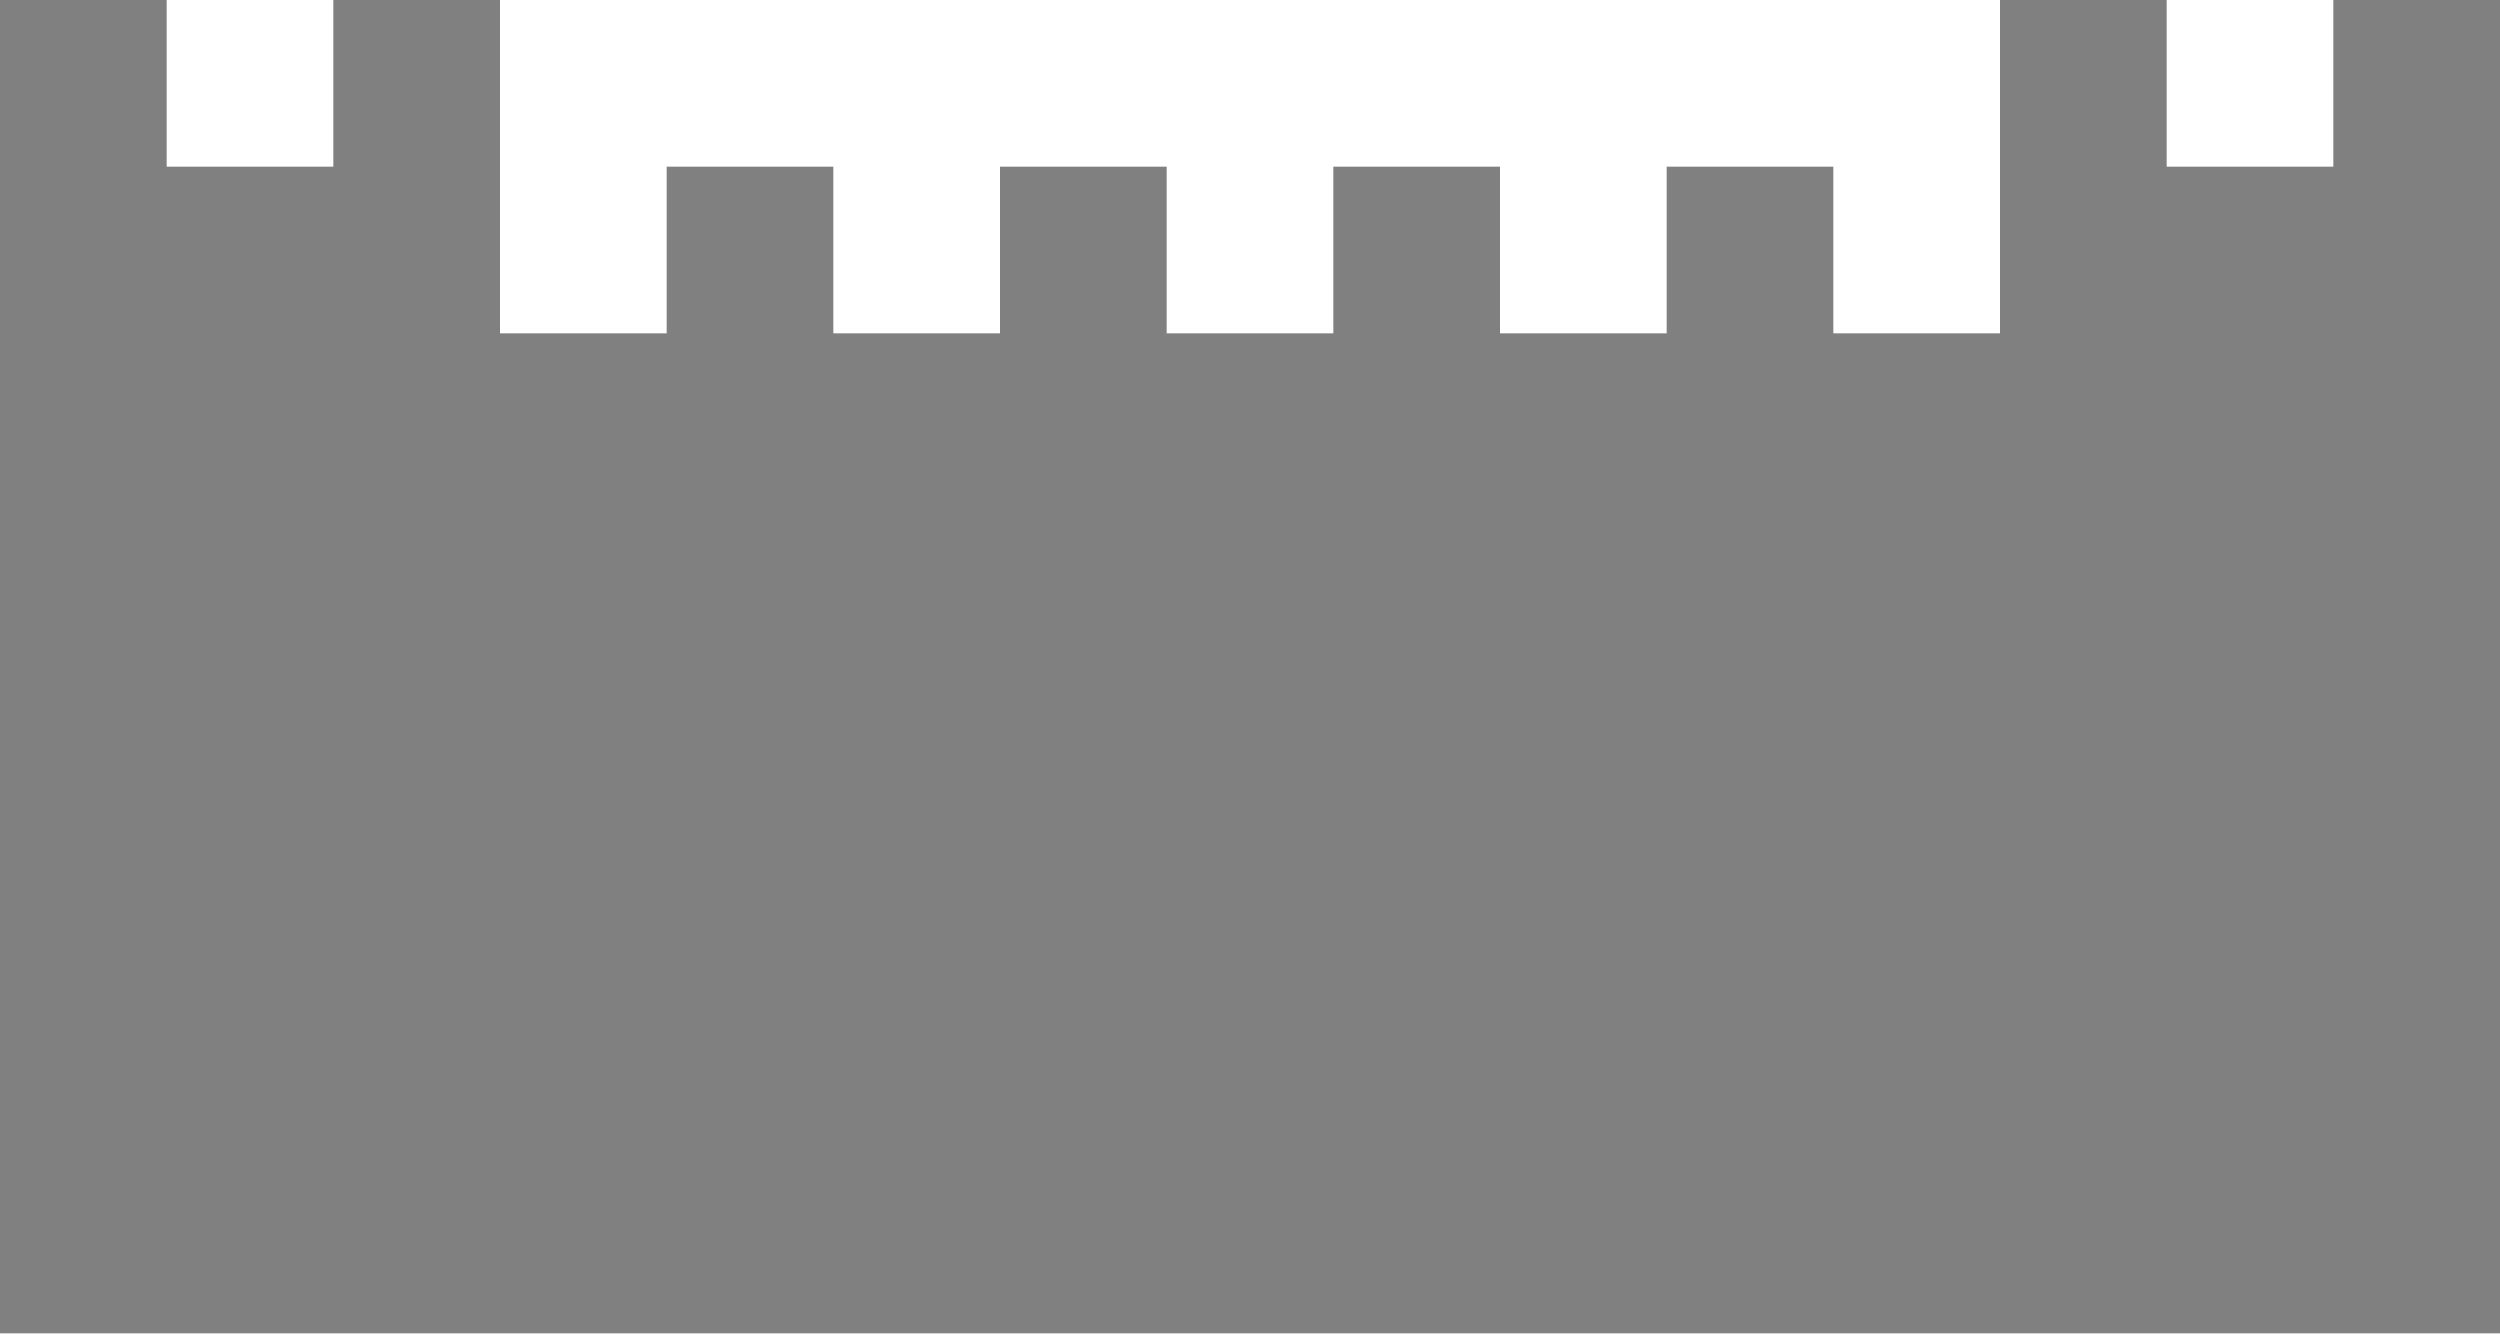
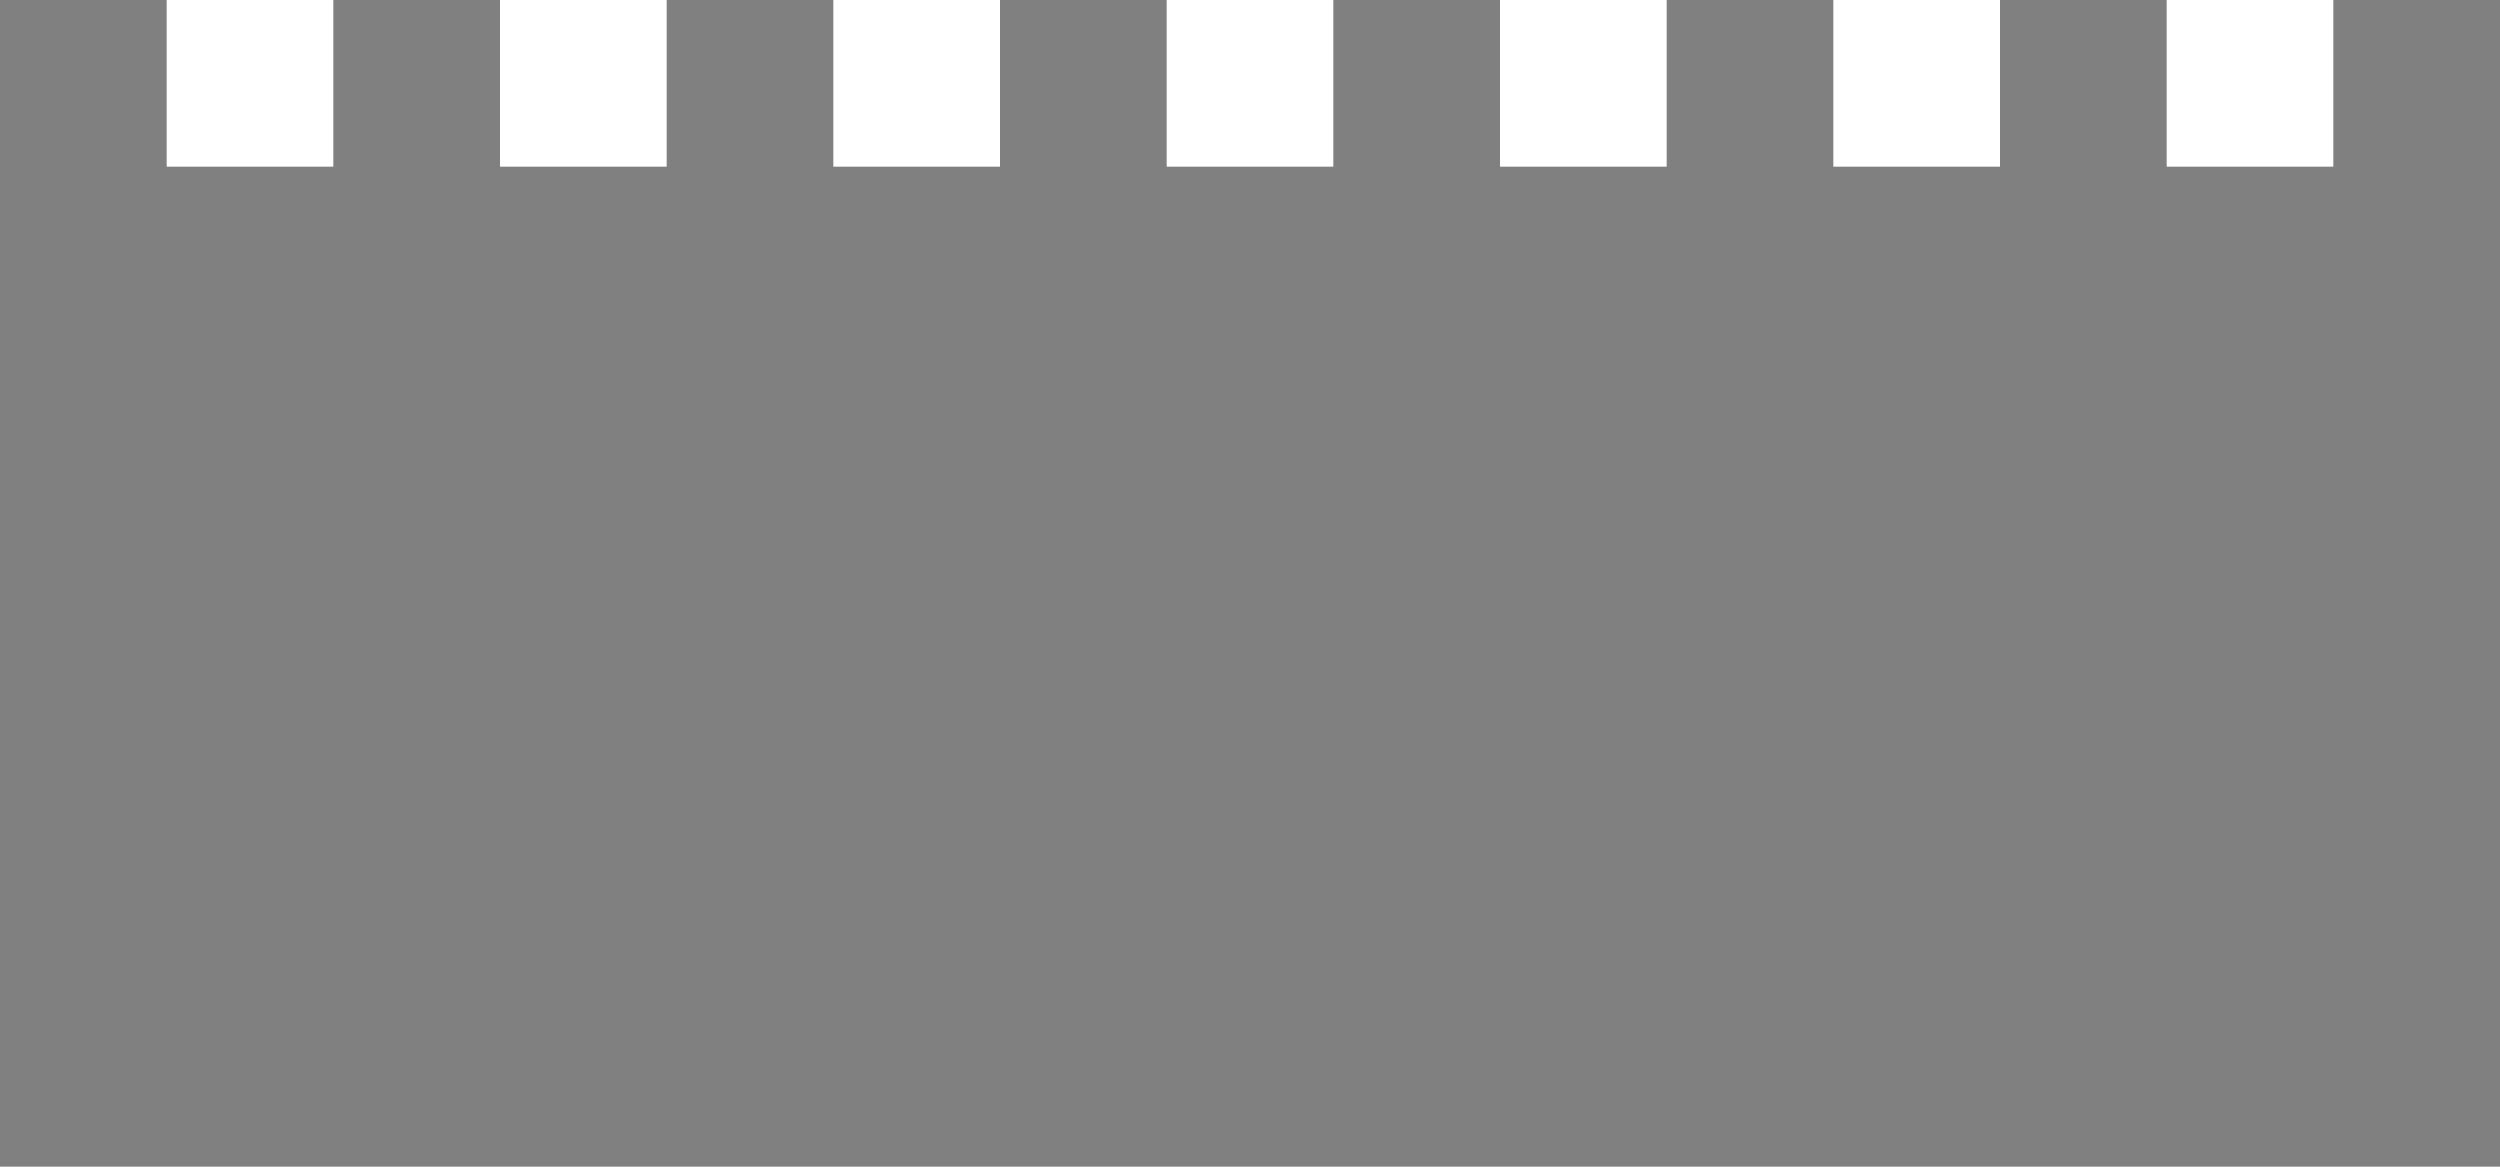
- <svg xmlns="http://www.w3.org/2000/svg" width="300" height="160" viewBox="0 0 15 8">
+ <svg xmlns="http://www.w3.org/2000/svg" width="300" height="140" viewBox="0 0 15 7">
  <g fill="gray">
-     <path d="M0 2h15v6H0zM0 0h1v2H0zM1 1h1v1H1zM2 0h1v2H2zM4 1h1v1H4zM6 1h1v1H6zM8 1h1v1H8zM10 1h1v1h-1zM12 0h1v2h-1zM13 1h1v1h-1zM14 0h1v2h-1z" />
+     <path d="M0 1h15v6H0zM0 0h1v1H0zM2 0h1v1H2zM4 0h1v1H4zM6 0h1v1H6zM8 0h1v1H8zM10 0h1v1h-1zM12 0h1v1h-1zM14 0h1v1h-1z" />
  </g>
</svg>
